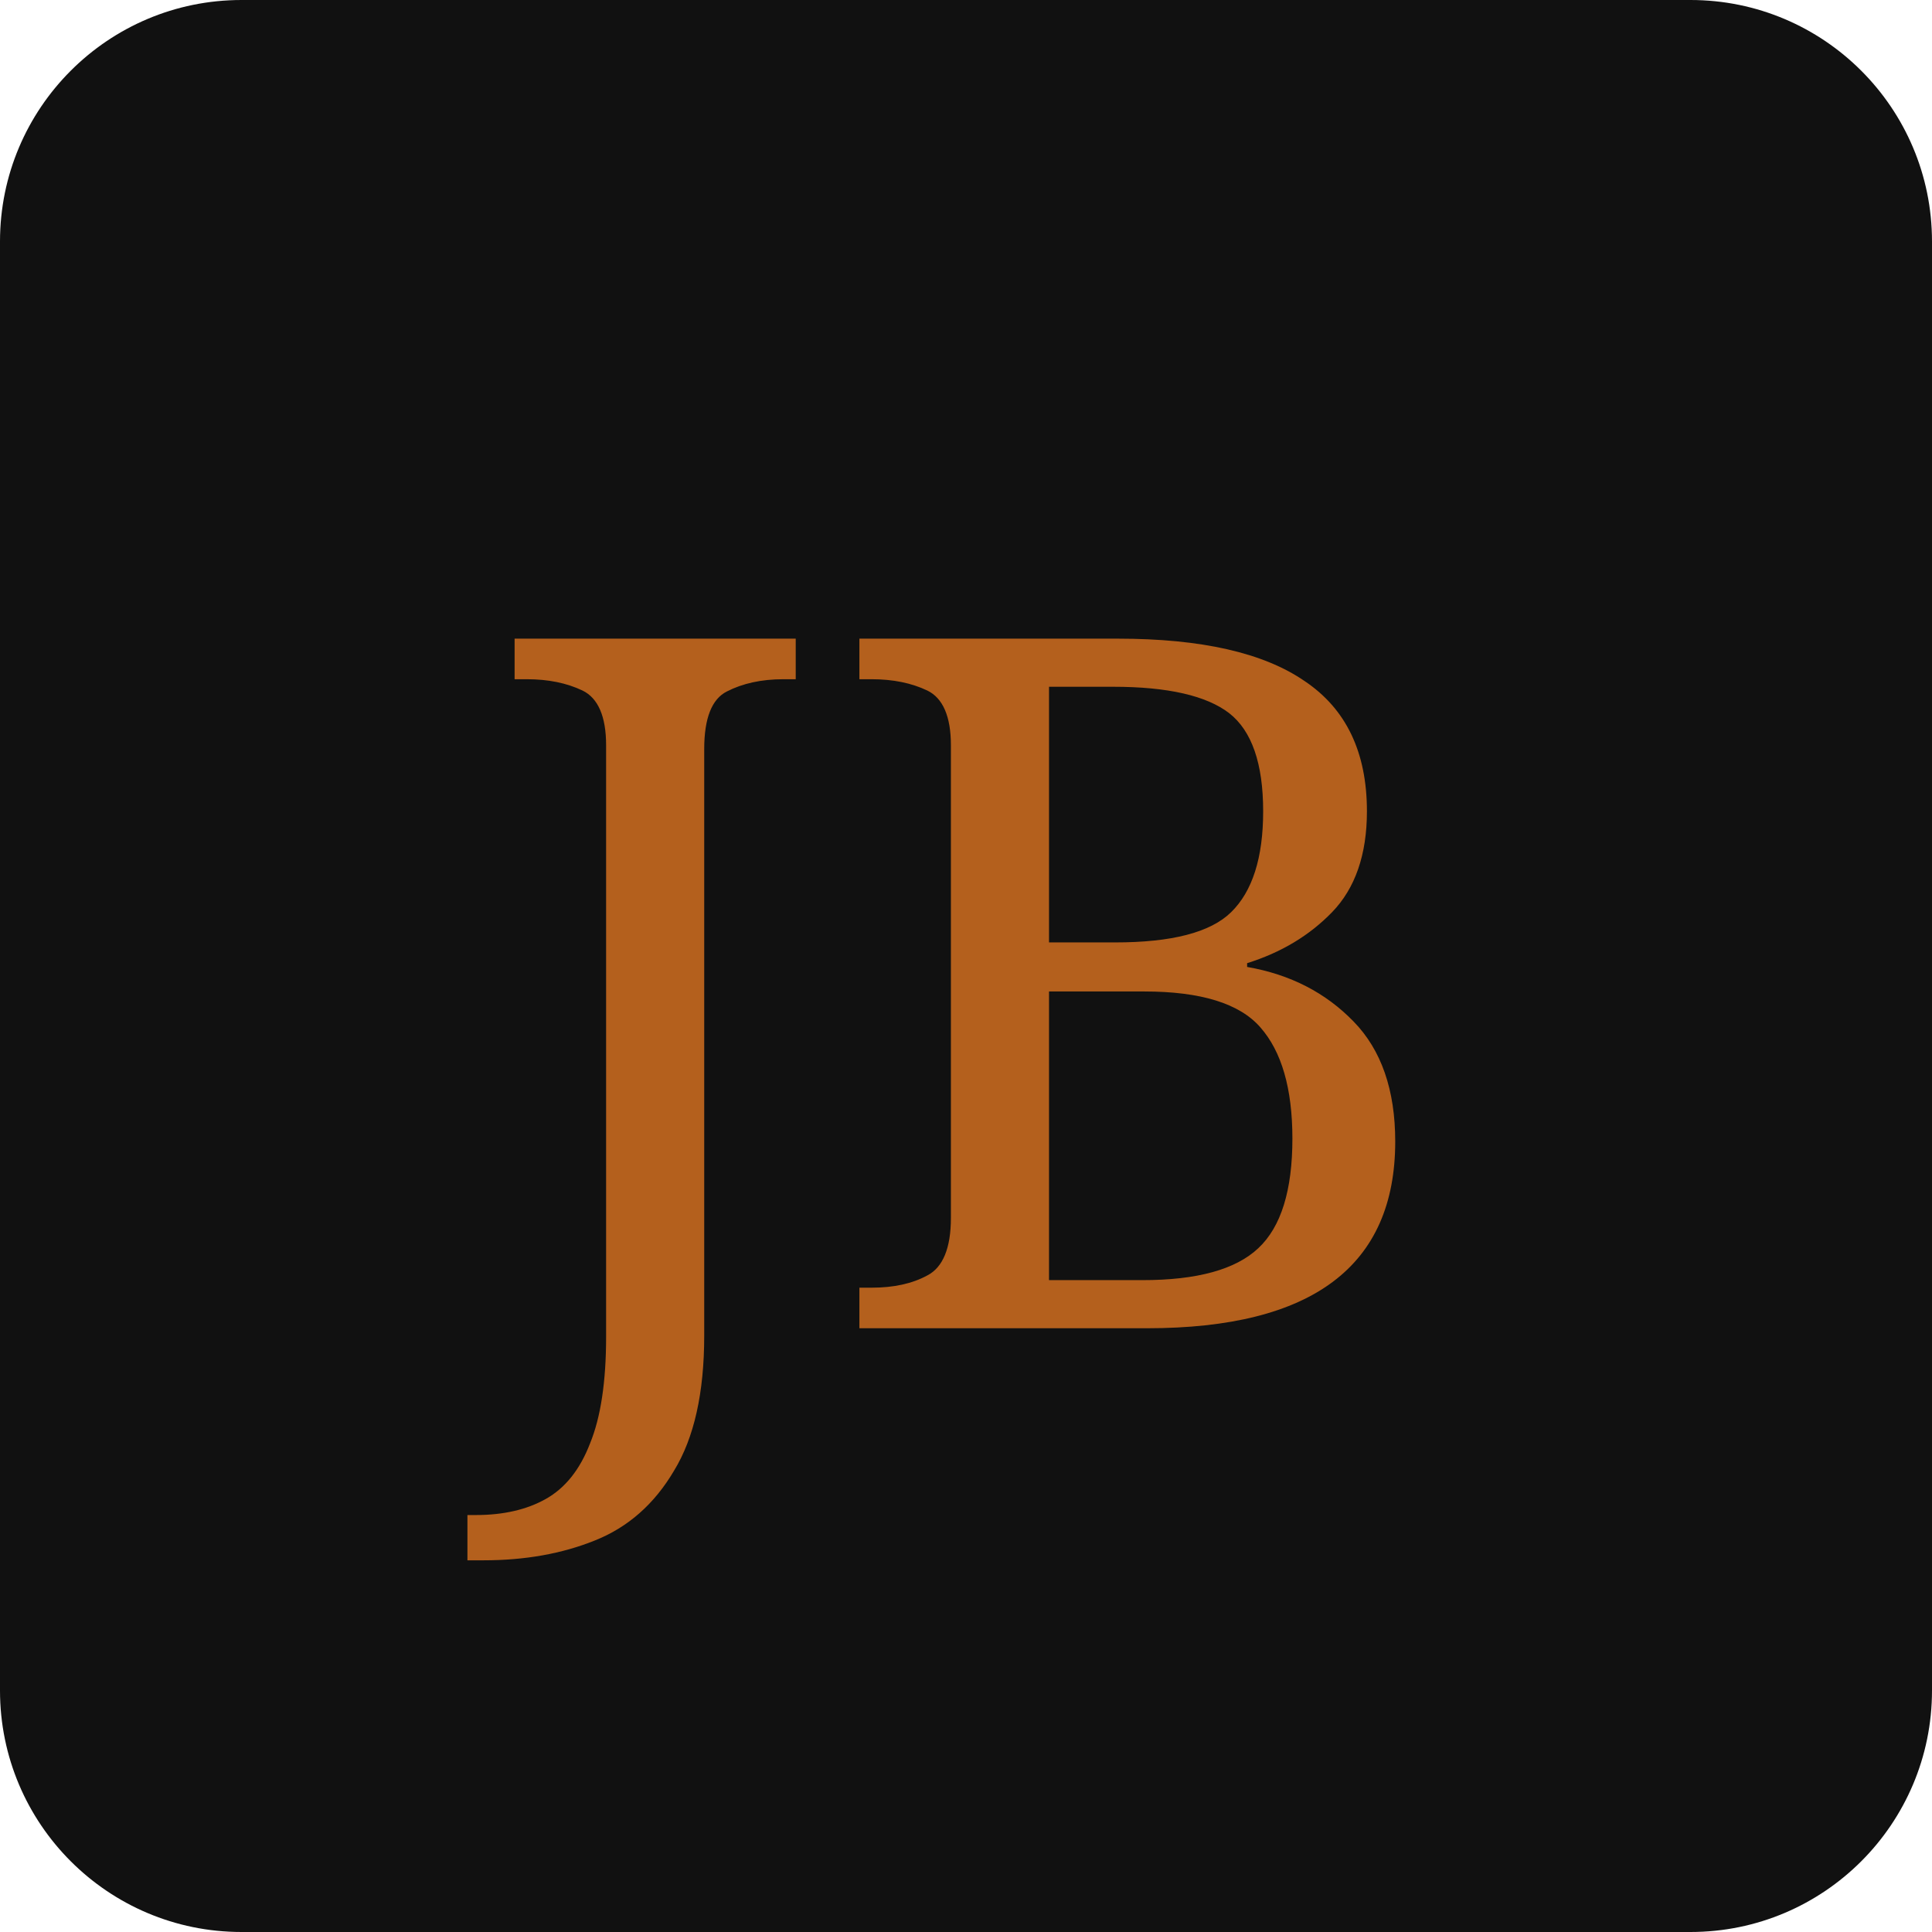
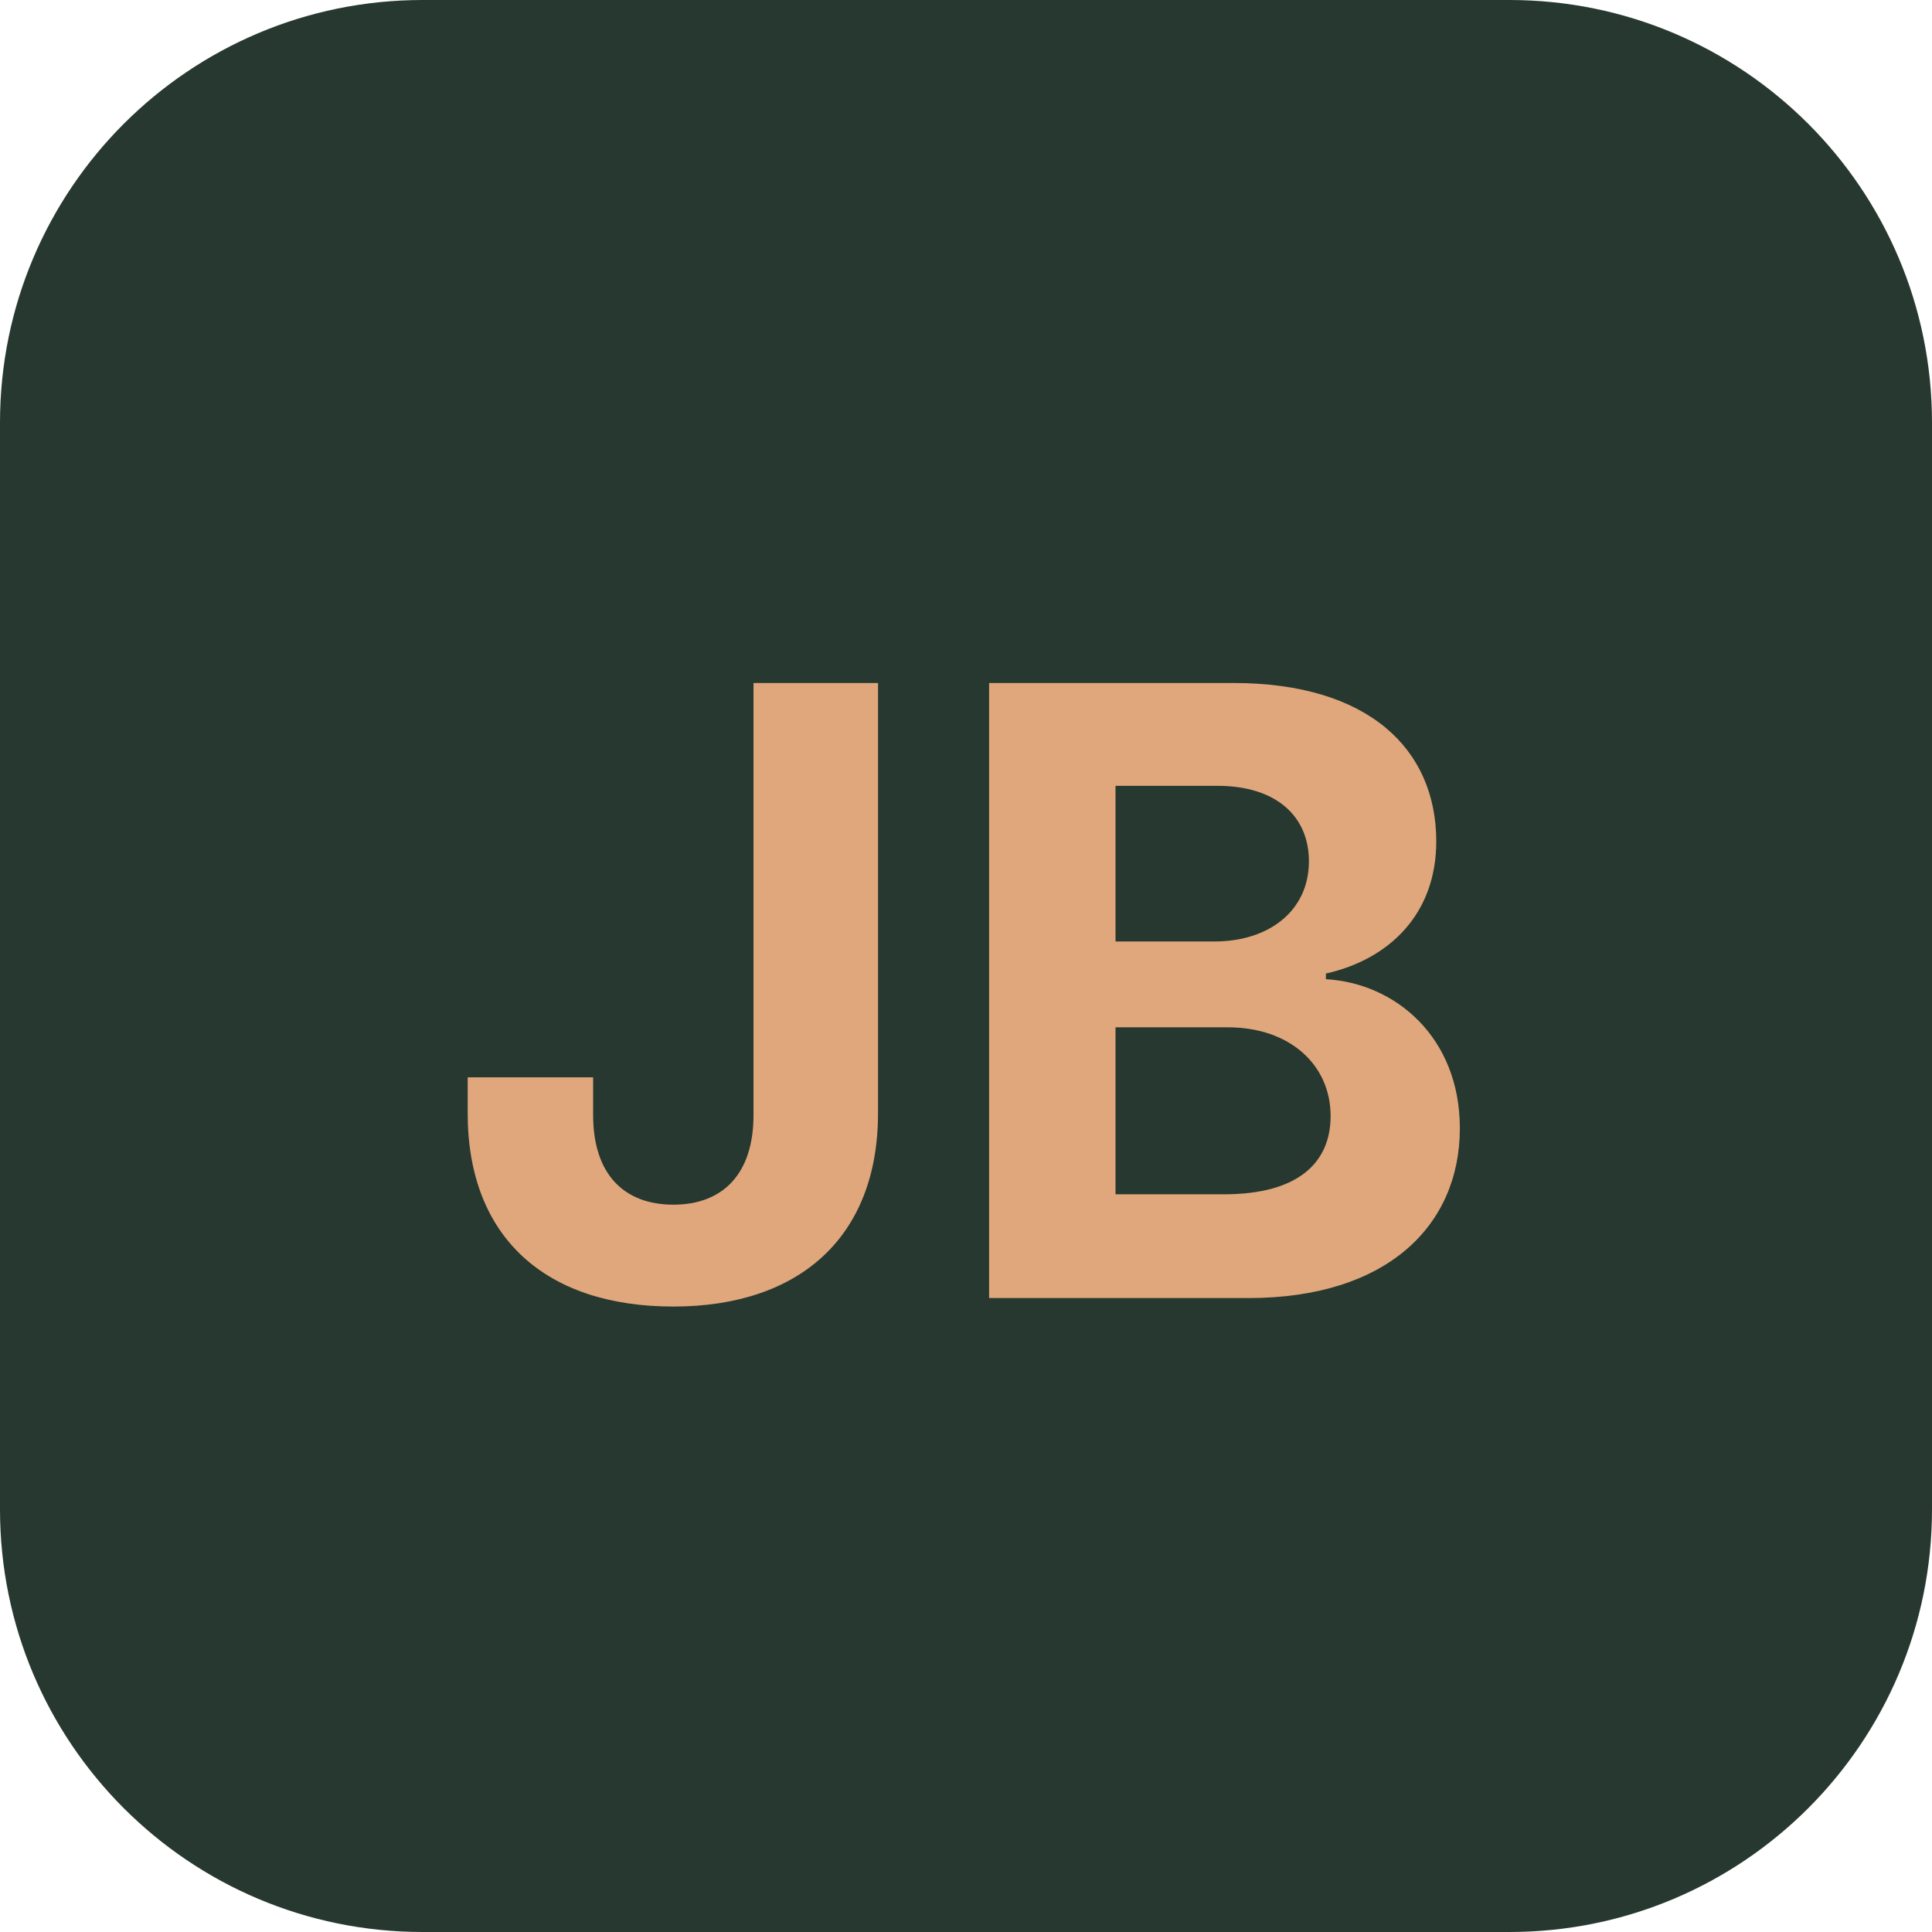
<svg xmlns="http://www.w3.org/2000/svg" viewBox="0 0 32 32">
-   <rect width="32" height="32" rx="4" fill="#111" />
-   <text x="16" y="22" text-anchor="middle" font-family="Georgia,serif" font-size="16" fill="#b4601d">JB</text>
+   <rect width="32" height="32" rx="7" fill="#26382f" />
+   <text x="16" y="21.5" text-anchor="middle" font-family="Inter,Arial,sans-serif" font-weight="700" font-size="14" fill="#e0a77c">JB</text>
</svg>
